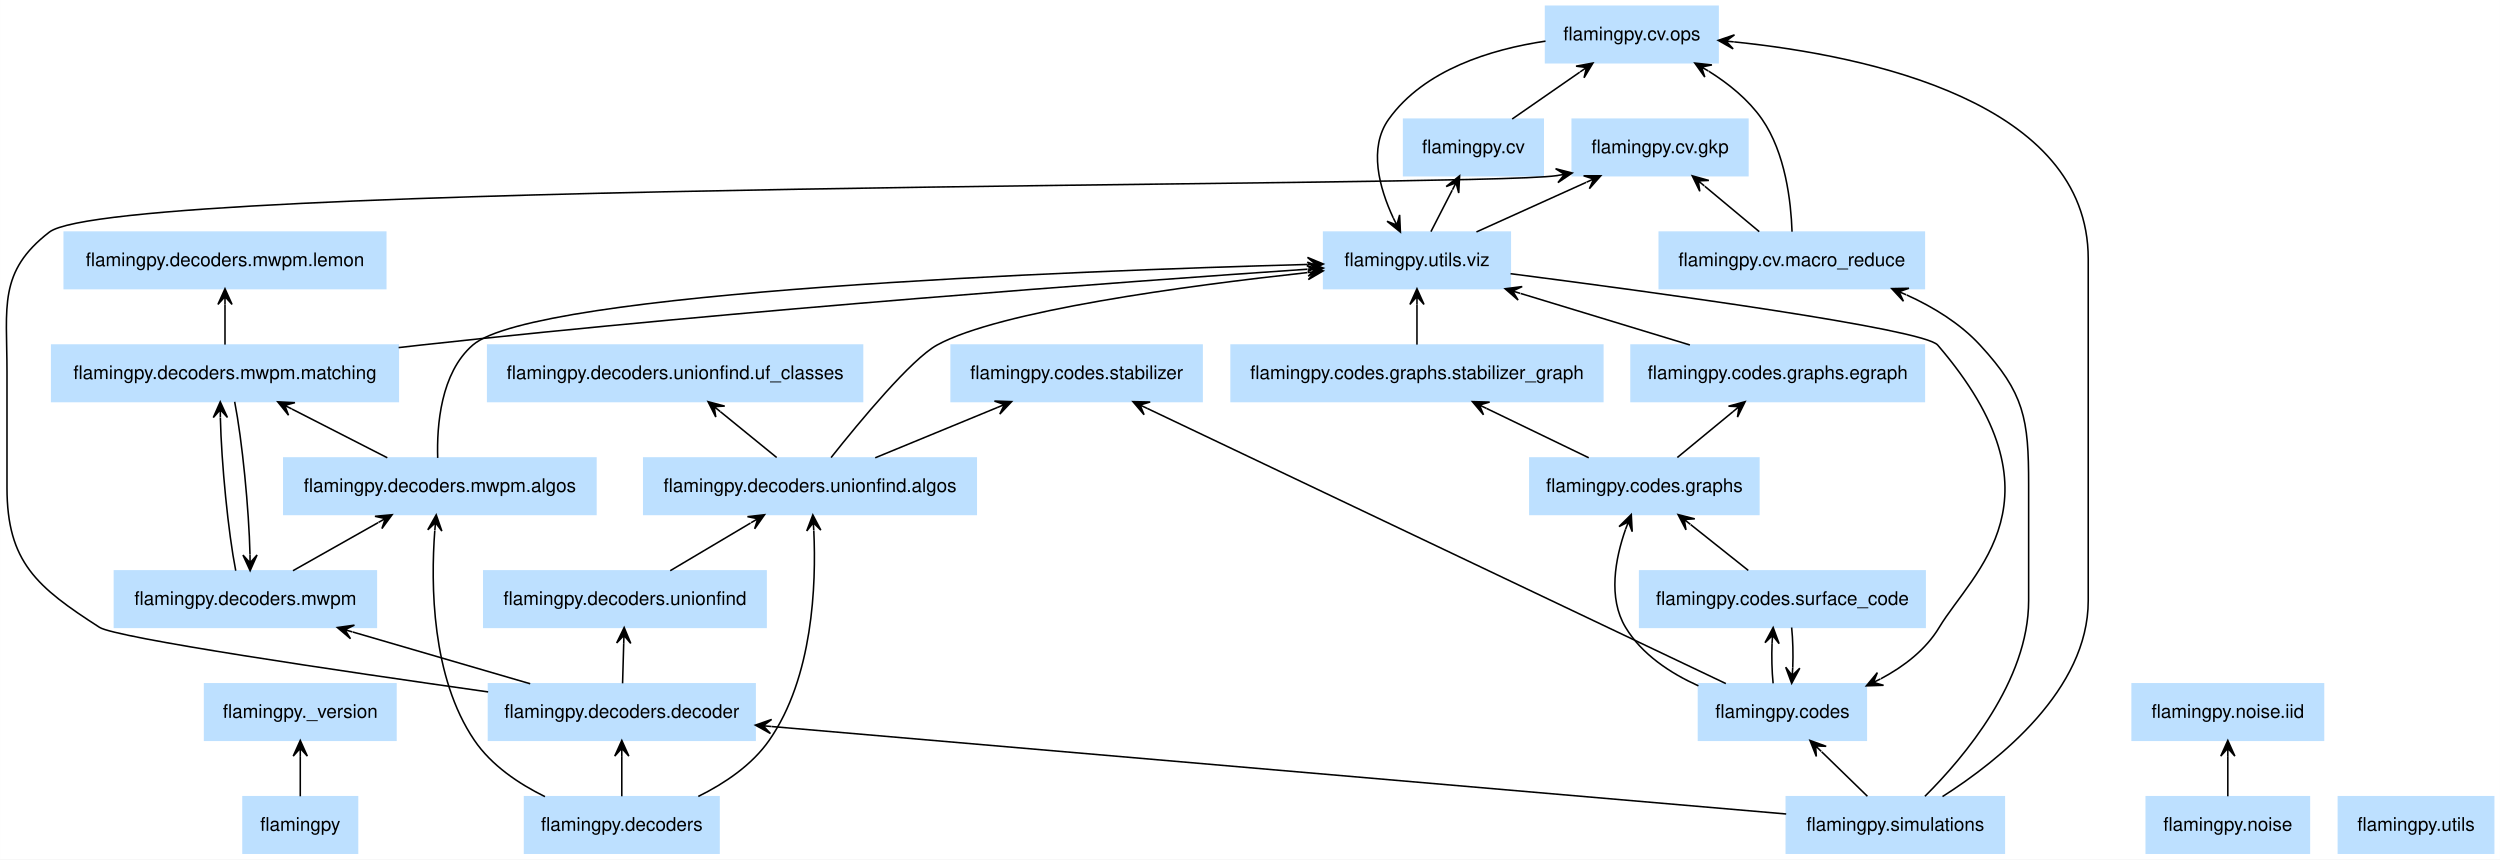
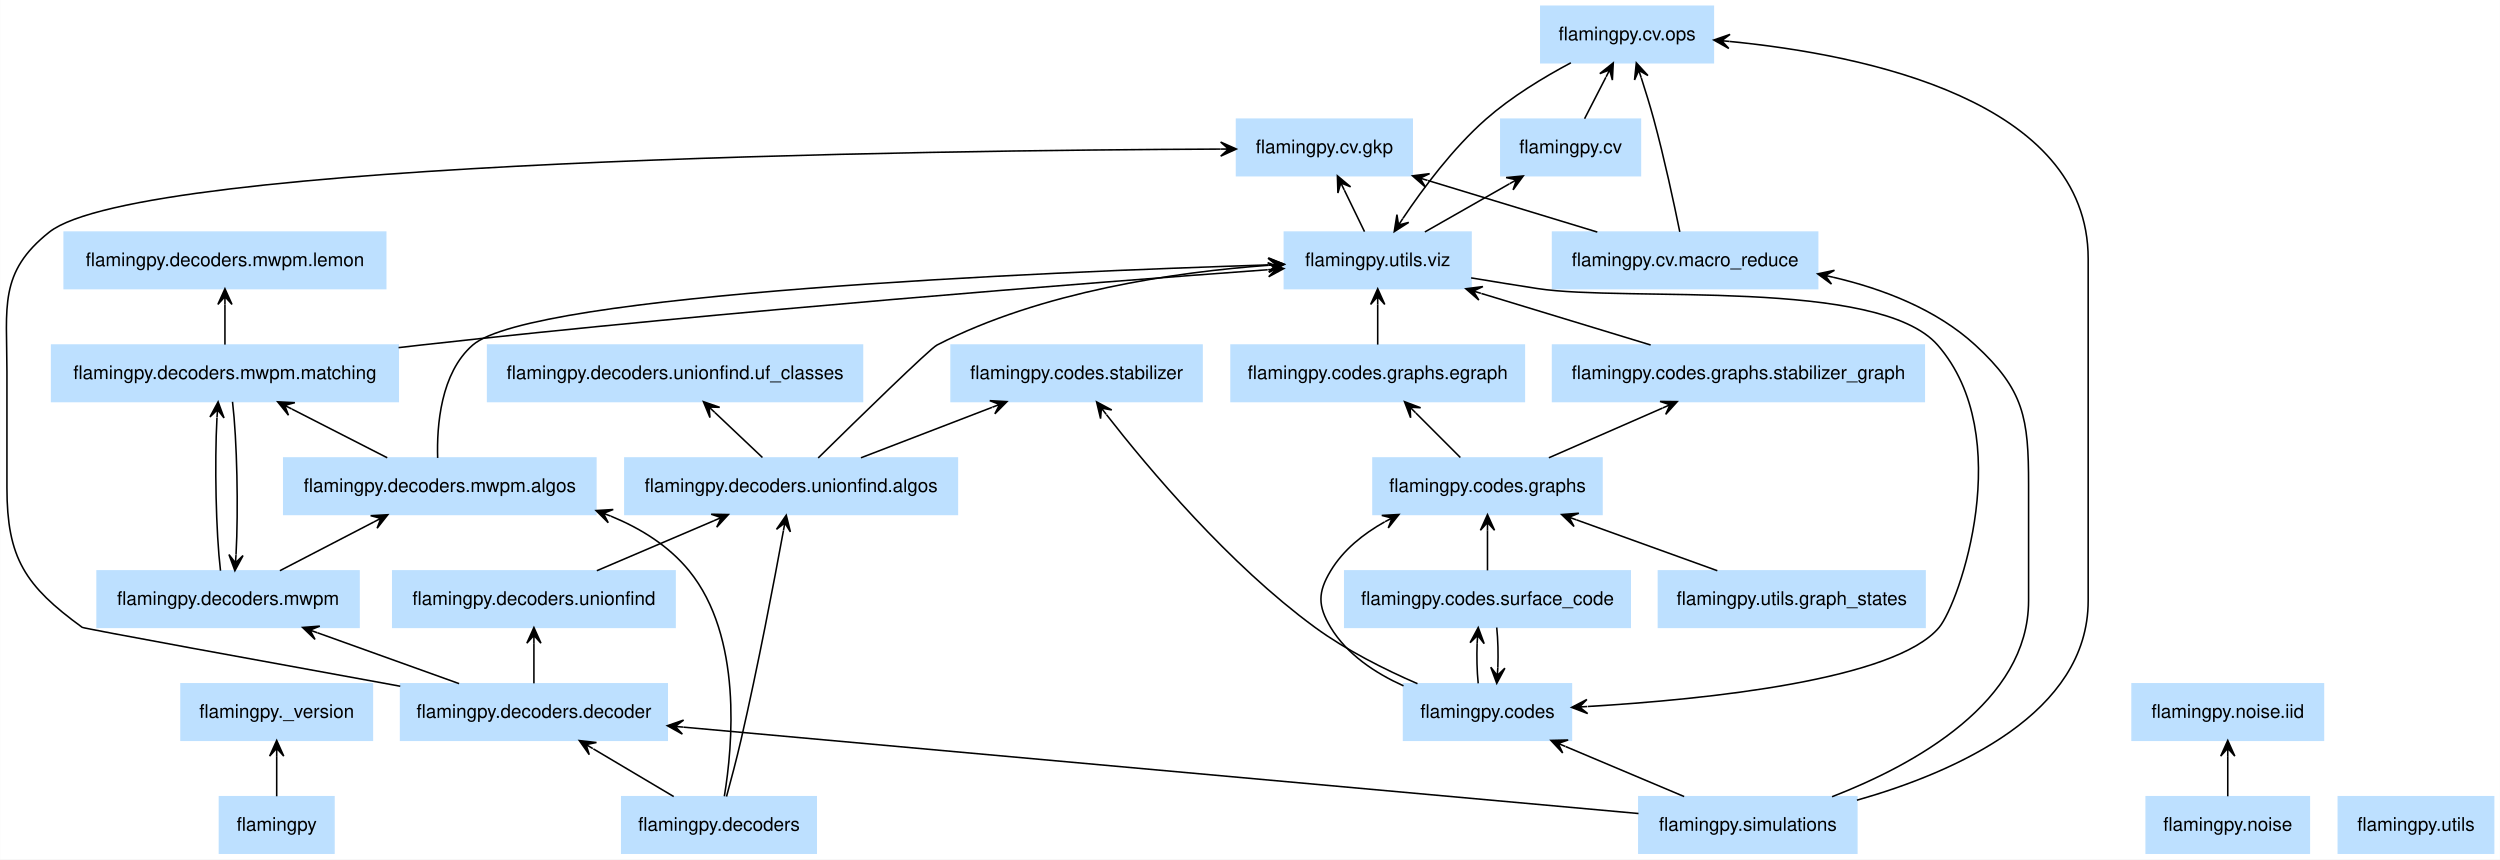
- <svg xmlns="http://www.w3.org/2000/svg" width="1594pt" height="548pt" viewBox="0.00 0.00 1593.91 548.00">
+ <svg xmlns="http://www.w3.org/2000/svg" width="1594pt" height="548pt" viewBox="0.00 0.00 1593.84 548.00">
  <g id="graph0" class="graph" transform="scale(1 1) rotate(0) translate(4 544)">
-     <polygon fill="white" stroke="transparent" points="-4,4 -4,-544 1589.91,-544 1589.91,4 -4,4" />
+     <polygon fill="white" stroke="transparent" points="-4,4 -4,-544 1589.84,-544 1589.84,4 -4,4" />
    <g id="node1" class="node">
-       <polygon fill="#bde0ff" stroke="#bde0ff" points="223.91,-36 150.91,-36 150.91,0 223.91,0 223.91,-36" />
-       <text text-anchor="middle" x="187.41" y="-14.3" font-family="Helvetica,sans-serif" font-size="12.00">flamingpy</text>
+       <polygon fill="#bde0ff" stroke="#bde0ff" points="208.84,-36 135.84,-36 135.84,0 208.84,0 208.84,-36" />
+       <text text-anchor="middle" x="172.34" y="-14.3" font-family="Helvetica,sans-serif" font-size="12.00">flamingpy</text>
    </g>
    <g id="node2" class="node">
-       <polygon fill="#bde0ff" stroke="#bde0ff" points="248.41,-108 126.41,-108 126.41,-72 248.41,-72 248.41,-108" />
-       <text text-anchor="middle" x="187.41" y="-86.3" font-family="Helvetica,sans-serif" font-size="12.00">flamingpy._version</text>
+       <polygon fill="#bde0ff" stroke="#bde0ff" points="233.34,-108 111.34,-108 111.34,-72 233.34,-72 233.34,-108" />
+       <text text-anchor="middle" x="172.34" y="-86.3" font-family="Helvetica,sans-serif" font-size="12.00">flamingpy._version</text>
    </g>
    <g id="edge1" class="edge">
-       <path fill="none" stroke="black" d="M187.41,-36.3C187.41,-44.02 187.41,-53.29 187.41,-61.89" />
-       <polygon fill="black" stroke="black" points="187.41,-71.9 182.91,-61.9 187.41,-66.9 187.41,-61.9 187.41,-61.9 187.41,-61.9 187.41,-66.9 191.91,-61.9 187.41,-71.9 187.41,-71.9" />
+       <path fill="none" stroke="black" d="M172.34,-36.3C172.34,-44.02 172.34,-53.29 172.34,-61.89" />
+       <polygon fill="black" stroke="black" points="172.34,-71.9 167.84,-61.9 172.34,-66.9 172.34,-61.9 172.34,-61.9 172.34,-61.9 172.34,-66.9 176.84,-61.9 172.34,-71.9 172.34,-71.9" />
    </g>
    <g id="node3" class="node">
-       <polygon fill="#bde0ff" stroke="#bde0ff" points="1185.91,-108 1078.91,-108 1078.91,-72 1185.91,-72 1185.91,-108" />
-       <text text-anchor="middle" x="1132.41" y="-86.3" font-family="Helvetica,sans-serif" font-size="12.00">flamingpy.codes</text>
+       <polygon fill="#bde0ff" stroke="#bde0ff" points="997.84,-108 890.84,-108 890.84,-72 997.84,-72 997.84,-108" />
+       <text text-anchor="middle" x="944.34" y="-86.3" font-family="Helvetica,sans-serif" font-size="12.00">flamingpy.codes</text>
    </g>
    <g id="node4" class="node">
-       <polygon fill="#bde0ff" stroke="#bde0ff" points="1117.41,-252 971.41,-252 971.41,-216 1117.41,-216 1117.41,-252" />
-       <text text-anchor="middle" x="1044.41" y="-230.3" font-family="Helvetica,sans-serif" font-size="12.00">flamingpy.codes.graphs</text>
+       <polygon fill="#bde0ff" stroke="#bde0ff" points="1017.34,-252 871.34,-252 871.34,-216 1017.34,-216 1017.34,-252" />
+       <text text-anchor="middle" x="944.34" y="-230.3" font-family="Helvetica,sans-serif" font-size="12.00">flamingpy.codes.graphs</text>
    </g>
    <g id="edge2" class="edge">
-       <path fill="none" stroke="black" d="M1078.87,-106.7C1060.9,-114.81 1042.8,-126.74 1032.41,-144 1021.1,-162.8 1025.85,-187.82 1032.42,-206.54" />
-       <polygon fill="black" stroke="black" points="1036.06,-215.96 1028.25,-208.25 1034.25,-211.29 1032.45,-206.63 1032.45,-206.63 1032.45,-206.63 1034.25,-211.29 1036.65,-205.01 1036.06,-215.96 1036.06,-215.96" />
+       <path fill="none" stroke="black" d="M890.79,-106.7C872.82,-114.81 854.72,-126.74 844.34,-144 836.09,-157.71 836.09,-166.29 844.34,-180 852.4,-193.4 865.11,-203.58 878.8,-211.27" />
+       <polygon fill="black" stroke="black" points="887.9,-215.96 876.95,-215.37 883.46,-213.67 879.01,-211.38 879.01,-211.38 879.01,-211.38 883.46,-213.67 881.08,-207.38 887.9,-215.96 887.9,-215.96" />
    </g>
    <g id="node7" class="node">
-       <polygon fill="#bde0ff" stroke="#bde0ff" points="762.41,-324 602.41,-324 602.41,-288 762.41,-288 762.41,-324" />
-       <text text-anchor="middle" x="682.41" y="-302.3" font-family="Helvetica,sans-serif" font-size="12.00">flamingpy.codes.stabilizer</text>
+       <polygon fill="#bde0ff" stroke="#bde0ff" points="762.34,-324 602.34,-324 602.34,-288 762.34,-288 762.34,-324" />
+       <text text-anchor="middle" x="682.34" y="-302.3" font-family="Helvetica,sans-serif" font-size="12.00">flamingpy.codes.stabilizer</text>
    </g>
    <g id="edge3" class="edge">
-       <path fill="none" stroke="black" d="M1096.35,-108.15C1014.87,-146.9 816.73,-241.12 727.4,-283.61" />
-       <polygon fill="black" stroke="black" points="718.33,-287.92 725.43,-279.56 722.85,-285.77 727.37,-283.62 727.37,-283.62 727.37,-283.62 722.85,-285.77 729.3,-287.69 718.33,-287.92 718.33,-287.92" />
+       <path fill="none" stroke="black" d="M899.7,-108.07C878.84,-117.13 854.27,-129.42 834.34,-144 779.56,-184.07 728.05,-245.44 701.35,-279.68" />
+       <polygon fill="black" stroke="black" points="695.11,-287.77 697.65,-277.1 698.16,-283.81 701.21,-279.85 701.21,-279.85 701.21,-279.85 698.16,-283.81 704.78,-282.6 695.11,-287.77 695.11,-287.77" />
    </g>
    <g id="node8" class="node">
-       <polygon fill="#bde0ff" stroke="#bde0ff" points="1223.41,-180 1041.41,-180 1041.41,-144 1223.41,-144 1223.41,-180" />
-       <text text-anchor="middle" x="1132.41" y="-158.3" font-family="Helvetica,sans-serif" font-size="12.00">flamingpy.codes.surface_code</text>
+       <polygon fill="#bde0ff" stroke="#bde0ff" points="1035.34,-180 853.34,-180 853.34,-144 1035.34,-144 1035.34,-180" />
+       <text text-anchor="middle" x="944.34" y="-158.3" font-family="Helvetica,sans-serif" font-size="12.00">flamingpy.codes.surface_code</text>
    </g>
    <g id="edge4" class="edge">
-       <path fill="none" stroke="black" d="M1126.49,-108.3C1125.7,-116.02 1125.47,-125.29 1125.82,-133.89" />
-       <polygon fill="black" stroke="black" points="1126.52,-143.9 1121.33,-134.23 1126.17,-138.91 1125.82,-133.92 1125.82,-133.92 1125.82,-133.92 1126.17,-138.91 1130.31,-133.61 1126.52,-143.9 1126.52,-143.9" />
+       <path fill="none" stroke="black" d="M938.42,-108.3C937.62,-116.02 937.4,-125.29 937.74,-133.89" />
+       <polygon fill="black" stroke="black" points="938.44,-143.9 933.25,-134.23 938.09,-138.91 937.74,-133.92 937.74,-133.92 937.74,-133.92 938.09,-138.91 942.23,-133.61 938.44,-143.9 938.44,-143.9" />
    </g>
    <g id="node5" class="node">
-       <polygon fill="#bde0ff" stroke="#bde0ff" points="1222.91,-324 1035.91,-324 1035.91,-288 1222.91,-288 1222.91,-324" />
-       <text text-anchor="middle" x="1129.41" y="-302.3" font-family="Helvetica,sans-serif" font-size="12.00">flamingpy.codes.graphs.egraph</text>
+       <polygon fill="#bde0ff" stroke="#bde0ff" points="967.84,-324 780.84,-324 780.84,-288 967.84,-288 967.84,-324" />
+       <text text-anchor="middle" x="874.34" y="-302.3" font-family="Helvetica,sans-serif" font-size="12.00">flamingpy.codes.graphs.egraph</text>
    </g>
    <g id="edge5" class="edge">
-       <path fill="none" stroke="black" d="M1065.42,-252.3C1076.13,-261.12 1089.3,-271.97 1100.91,-281.53" />
-       <polygon fill="black" stroke="black" points="1108.64,-287.9 1098.06,-285.01 1104.78,-284.72 1100.92,-281.54 1100.92,-281.54 1100.92,-281.54 1104.78,-284.72 1103.78,-278.06 1108.64,-287.9 1108.64,-287.9" />
+       <path fill="none" stroke="black" d="M927.03,-252.3C918.47,-260.86 907.99,-271.34 898.64,-280.7" />
+       <polygon fill="black" stroke="black" points="891.44,-287.9 895.33,-277.64 894.98,-284.36 898.51,-280.82 898.51,-280.82 898.51,-280.82 894.98,-284.36 901.69,-284.01 891.44,-287.9 891.44,-287.9" />
    </g>
    <g id="node6" class="node">
-       <polygon fill="#bde0ff" stroke="#bde0ff" points="1017.91,-324 780.91,-324 780.91,-288 1017.91,-288 1017.91,-324" />
-       <text text-anchor="middle" x="899.41" y="-302.3" font-family="Helvetica,sans-serif" font-size="12.00">flamingpy.codes.graphs.stabilizer_graph</text>
+       <polygon fill="#bde0ff" stroke="#bde0ff" points="1222.84,-324 985.84,-324 985.84,-288 1222.84,-288 1222.84,-324" />
+       <text text-anchor="middle" x="1104.34" y="-302.3" font-family="Helvetica,sans-serif" font-size="12.00">flamingpy.codes.graphs.stabilizer_graph</text>
    </g>
    <g id="edge6" class="edge">
-       <path fill="none" stroke="black" d="M1008.94,-252.12C989.29,-261.61 964.69,-273.49 943.78,-283.58" />
-       <polygon fill="black" stroke="black" points="934.77,-287.93 941.82,-279.53 939.27,-285.76 943.77,-283.58 943.77,-283.58 943.77,-283.58 939.27,-285.76 945.73,-287.64 934.77,-287.93 934.77,-287.93" />
+       <path fill="none" stroke="black" d="M983.48,-252.12C1005.35,-261.69 1032.79,-273.7 1056,-283.85" />
+       <polygon fill="black" stroke="black" points="1065.32,-287.93 1054.36,-288.05 1060.74,-285.93 1056.16,-283.92 1056.16,-283.92 1056.16,-283.92 1060.74,-285.93 1057.97,-279.8 1065.32,-287.93 1065.32,-287.93" />
+     </g>
+     <g id="node27" class="node">
+       <polygon fill="#bde0ff" stroke="#bde0ff" points="933.84,-396 814.84,-396 814.84,-360 933.84,-360 933.84,-396" />
+       <text text-anchor="middle" x="874.34" y="-374.3" font-family="Helvetica,sans-serif" font-size="12.00">flamingpy.utils.viz</text>
+     </g>
+     <g id="edge7" class="edge">
+       <path fill="none" stroke="black" d="M874.34,-324.3C874.34,-332.02 874.34,-341.29 874.34,-349.89" />
+       <polygon fill="black" stroke="black" points="874.34,-359.9 869.84,-349.9 874.34,-354.9 874.34,-349.9 874.34,-349.9 874.34,-349.9 874.34,-354.9 878.84,-349.9 874.34,-359.9 874.34,-359.9" />
+     </g>
+     <g id="edge8" class="edge">
+       <path fill="none" stroke="black" d="M1048.37,-324.03C1015.81,-333.94 974.6,-346.49 940.45,-356.88" />
+       <polygon fill="black" stroke="black" points="930.56,-359.89 938.81,-352.67 935.34,-358.43 940.12,-356.98 940.12,-356.98 940.12,-356.98 935.34,-358.43 941.43,-361.28 930.56,-359.89 930.56,-359.89" />
+     </g>
+     <g id="edge9" class="edge">
+       <path fill="none" stroke="black" d="M950.23,-143.9C951.04,-136.21 951.27,-126.95 950.94,-118.33" />
+       <polygon fill="black" stroke="black" points="950.25,-108.3 955.43,-117.97 950.59,-113.29 950.94,-118.28 950.94,-118.28 950.94,-118.28 950.59,-113.29 946.45,-118.59 950.25,-108.3 950.25,-108.3" />
+     </g>
+     <g id="edge10" class="edge">
+       <path fill="none" stroke="black" d="M944.34,-180.3C944.34,-188.02 944.34,-197.29 944.34,-205.89" />
+       <polygon fill="black" stroke="black" points="944.34,-215.9 939.84,-205.9 944.34,-210.9 944.34,-205.9 944.34,-205.9 944.34,-205.9 944.34,-210.9 948.84,-205.9 944.34,-215.9 944.34,-215.9" />
+     </g>
+     <g id="node9" class="node">
+       <polygon fill="#bde0ff" stroke="#bde0ff" points="1041.84,-468 952.84,-468 952.84,-432 1041.84,-432 1041.84,-468" />
+       <text text-anchor="middle" x="997.34" y="-446.3" font-family="Helvetica,sans-serif" font-size="12.00">flamingpy.cv</text>
+     </g>
+     <g id="node12" class="node">
+       <polygon fill="#bde0ff" stroke="#bde0ff" points="1088.34,-540 978.34,-540 978.34,-504 1088.34,-504 1088.34,-540" />
+       <text text-anchor="middle" x="1033.34" y="-518.3" font-family="Helvetica,sans-serif" font-size="12.00">flamingpy.cv.ops</text>
+     </g>
+     <g id="edge11" class="edge">
+       <path fill="none" stroke="black" d="M1006.24,-468.3C1010.33,-476.27 1015.29,-485.9 1019.83,-494.74" />
+       <polygon fill="black" stroke="black" points="1024.54,-503.9 1015.96,-497.06 1022.25,-499.45 1019.97,-495 1019.97,-495 1019.97,-495 1022.25,-499.45 1023.97,-492.94 1024.54,-503.9 1024.54,-503.9" />
+     </g>
+     <g id="node10" class="node">
+       <polygon fill="#bde0ff" stroke="#bde0ff" points="896.34,-468 784.34,-468 784.34,-432 896.34,-432 896.34,-468" />
+       <text text-anchor="middle" x="840.34" y="-446.3" font-family="Helvetica,sans-serif" font-size="12.00">flamingpy.cv.gkp</text>
+     </g>
+     <g id="node11" class="node">
+       <polygon fill="#bde0ff" stroke="#bde0ff" points="1154.84,-396 985.84,-396 985.84,-360 1154.84,-360 1154.84,-396" />
+       <text text-anchor="middle" x="1070.34" y="-374.3" font-family="Helvetica,sans-serif" font-size="12.00">flamingpy.cv.macro_reduce</text>
+     </g>
+     <g id="edge12" class="edge">
+       <path fill="none" stroke="black" d="M1014.37,-396.03C981.81,-405.94 940.6,-418.49 906.45,-428.88" />
+       <polygon fill="black" stroke="black" points="896.56,-431.89 904.81,-424.67 901.34,-430.43 906.12,-428.98 906.12,-428.98 906.12,-428.98 901.34,-430.43 907.43,-433.28 896.56,-431.89 896.56,-431.89" />
+     </g>
+     <g id="edge13" class="edge">
+       <path fill="none" stroke="black" d="M1066.95,-396.17C1063.29,-414.18 1057.07,-443.24 1050.34,-468 1047.99,-476.62 1045.12,-485.92 1042.42,-494.29" />
+       <polygon fill="black" stroke="black" points="1039.24,-503.93 1038.1,-493.02 1040.8,-499.18 1042.37,-494.43 1042.37,-494.43 1042.37,-494.43 1040.8,-499.18 1046.64,-495.84 1039.24,-503.93 1039.24,-503.93" />
+     </g>
+     <g id="edge14" class="edge">
+       <path fill="none" stroke="black" d="M997.51,-503.96C980.12,-494.71 959.53,-482.26 943.34,-468 922.31,-449.49 903.2,-423.81 890.45,-404.79" />
+       <polygon fill="black" stroke="black" points="884.89,-396.31 894.14,-402.21 887.63,-400.5 890.37,-404.68 890.37,-404.68 890.37,-404.68 887.63,-400.5 886.61,-407.15 884.89,-396.31 884.89,-396.31" />
+     </g>
+     <g id="node13" class="node">
+       <polygon fill="#bde0ff" stroke="#bde0ff" points="516.34,-36 392.34,-36 392.34,0 516.34,0 516.34,-36" />
+       <text text-anchor="middle" x="454.34" y="-14.3" font-family="Helvetica,sans-serif" font-size="12.00">flamingpy.decoders</text>
+     </g>
+     <g id="node14" class="node">
+       <polygon fill="#bde0ff" stroke="#bde0ff" points="421.34,-108 251.34,-108 251.34,-72 421.34,-72 421.34,-108" />
+       <text text-anchor="middle" x="336.34" y="-86.3" font-family="Helvetica,sans-serif" font-size="12.00">flamingpy.decoders.decoder</text>
+     </g>
+     <g id="edge15" class="edge">
+       <path fill="none" stroke="black" d="M425.47,-36.12C410.04,-45.28 390.86,-56.66 374.24,-66.52" />
+       <polygon fill="black" stroke="black" points="365.31,-71.81 371.62,-62.84 369.61,-69.26 373.91,-66.71 373.91,-66.71 373.91,-66.71 369.61,-69.26 376.21,-70.58 365.31,-71.81 365.31,-71.81" />
+     </g>
+     <g id="node16" class="node">
+       <polygon fill="#bde0ff" stroke="#bde0ff" points="375.84,-252 176.84,-252 176.84,-216 375.84,-216 375.84,-252" />
+       <text text-anchor="middle" x="276.34" y="-230.3" font-family="Helvetica,sans-serif" font-size="12.00">flamingpy.decoders.mwpm.algos</text>
+     </g>
+     <g id="edge16" class="edge">
+       <path fill="none" stroke="black" d="M457.76,-36.3C463.08,-68.48 469.45,-138.09 435.34,-180 422.39,-195.9 404.53,-207.06 385.43,-214.89" />
+       <polygon fill="black" stroke="black" points="375.97,-218.47 383.73,-210.72 380.65,-216.7 385.32,-214.93 385.32,-214.93 385.32,-214.93 380.65,-216.7 386.92,-219.14 375.97,-218.47 375.97,-218.47" />
+     </g>
+     <g id="node20" class="node">
+       <polygon fill="#bde0ff" stroke="#bde0ff" points="606.34,-252 394.34,-252 394.34,-216 606.34,-216 606.34,-252" />
+       <text text-anchor="middle" x="500.34" y="-230.3" font-family="Helvetica,sans-serif" font-size="12.00">flamingpy.decoders.unionfind.algos</text>
+     </g>
+     <g id="edge17" class="edge">
+       <path fill="none" stroke="black" d="M459.15,-36.12C461.98,-46.47 465.55,-59.95 468.34,-72 479.12,-118.65 489.53,-173.41 495.42,-205.55" />
+       <polygon fill="black" stroke="black" points="497.23,-215.53 491.02,-206.5 496.34,-210.61 495.44,-205.69 495.44,-205.69 495.44,-205.69 496.34,-210.61 499.87,-204.89 497.23,-215.53 497.23,-215.53" />
+     </g>
+     <g id="edge18" class="edge">
+       <path fill="none" stroke="black" d="M251.12,-106.46C166.57,-121.83 49.39,-143.24 48.34,-144 12,-170.44 0.34,-188.06 0.34,-233 0.34,-233 0.34,-233 0.34,-307 0.34,-348.34 -5.05,-370.31 27.34,-396 85.25,-441.94 590.71,-448.19 774.17,-448.94" />
+       <polygon fill="black" stroke="black" points="784.22,-448.98 774.21,-453.44 779.22,-448.96 774.22,-448.94 774.22,-448.94 774.22,-448.94 779.22,-448.96 774.24,-444.44 784.22,-448.98 784.22,-448.98" />
+     </g>
+     <g id="node15" class="node">
+       <polygon fill="#bde0ff" stroke="#bde0ff" points="224.84,-180 57.84,-180 57.84,-144 224.84,-144 224.84,-180" />
+       <text text-anchor="middle" x="141.34" y="-158.3" font-family="Helvetica,sans-serif" font-size="12.00">flamingpy.decoders.mwpm</text>
+     </g>
+     <g id="edge19" class="edge">
+       <path fill="none" stroke="black" d="M288.63,-108.12C261.38,-117.91 227.04,-130.23 198.37,-140.53" />
+       <polygon fill="black" stroke="black" points="188.88,-143.93 196.78,-136.32 193.59,-142.24 198.3,-140.55 198.3,-140.55 198.3,-140.55 193.59,-142.24 199.82,-144.79 188.88,-143.93 188.88,-143.93" />
+     </g>
+     <g id="node19" class="node">
+       <polygon fill="#bde0ff" stroke="#bde0ff" points="426.34,-180 246.34,-180 246.34,-144 426.34,-144 426.34,-180" />
+       <text text-anchor="middle" x="336.34" y="-158.3" font-family="Helvetica,sans-serif" font-size="12.00">flamingpy.decoders.unionfind</text>
+     </g>
+     <g id="edge20" class="edge">
+       <path fill="none" stroke="black" d="M336.34,-108.3C336.34,-116.02 336.34,-125.29 336.34,-133.89" />
+       <polygon fill="black" stroke="black" points="336.34,-143.9 331.84,-133.9 336.34,-138.9 336.34,-133.9 336.34,-133.9 336.34,-133.9 336.34,-138.9 340.84,-133.9 336.34,-143.9 336.34,-143.9" />
+     </g>
+     <g id="edge21" class="edge">
+       <path fill="none" stroke="black" d="M174.36,-180.12C192.42,-189.49 214.98,-201.19 234.29,-211.2" />
+       <polygon fill="black" stroke="black" points="243.18,-215.81 232.24,-215.2 238.75,-213.51 234.31,-211.21 234.31,-211.21 234.31,-211.21 238.75,-213.51 236.38,-207.21 243.18,-215.81 243.18,-215.81" />
+     </g>
+     <g id="node18" class="node">
+       <polygon fill="#bde0ff" stroke="#bde0ff" points="249.84,-324 28.84,-324 28.84,-288 249.84,-288 249.84,-324" />
+       <text text-anchor="middle" x="139.34" y="-302.3" font-family="Helvetica,sans-serif" font-size="12.00">flamingpy.decoders.mwpm.matching</text>
+     </g>
+     <g id="edge22" class="edge">
+       <path fill="none" stroke="black" d="M136.51,-180.13C133.61,-204.33 132.69,-248.79 134.26,-277.61" />
+       <polygon fill="black" stroke="black" points="134.99,-287.81 129.79,-278.15 134.63,-282.82 134.28,-277.84 134.28,-277.84 134.28,-277.84 134.63,-282.82 138.77,-277.52 134.99,-287.81 134.99,-287.81" />
+     </g>
+     <g id="edge23" class="edge">
+       <path fill="none" stroke="black" d="M242.82,-252.12C224.5,-261.49 201.6,-273.19 182.01,-283.2" />
+       <polygon fill="black" stroke="black" points="172.98,-287.81 179.84,-279.25 177.43,-285.54 181.88,-283.26 181.88,-283.26 181.88,-283.26 177.43,-285.54 183.93,-287.27 172.98,-287.81 172.98,-287.81" />
+     </g>
+     <g id="edge24" class="edge">
+       <path fill="none" stroke="black" d="M274.97,-252.03C274.36,-272.47 276.84,-306.19 297.34,-324 334.92,-356.66 659.53,-370.5 804.69,-375.1" />
+       <polygon fill="black" stroke="black" points="814.82,-375.42 804.69,-379.6 809.83,-375.26 804.83,-375.1 804.83,-375.1 804.83,-375.1 809.83,-375.26 804.97,-370.61 814.82,-375.42 814.82,-375.42" />
+     </g>
+     <g id="node17" class="node">
+       <polygon fill="#bde0ff" stroke="#bde0ff" points="241.84,-396 36.84,-396 36.84,-360 241.84,-360 241.84,-396" />
+       <text text-anchor="middle" x="139.34" y="-374.3" font-family="Helvetica,sans-serif" font-size="12.00">flamingpy.decoders.mwpm.lemon</text>
+     </g>
+     <g id="edge25" class="edge">
+       <path fill="none" stroke="black" d="M144.17,-287.81C147.07,-263.58 147.98,-219.11 146.41,-190.32" />
+       <polygon fill="black" stroke="black" points="145.68,-180.13 150.88,-189.78 146.03,-185.12 146.39,-190.1 146.39,-190.1 146.39,-190.1 146.03,-185.12 141.9,-190.42 145.68,-180.13 145.68,-180.13" />
+     </g>
+     <g id="edge26" class="edge">
+       <path fill="none" stroke="black" d="M139.34,-324.3C139.34,-332.02 139.34,-341.29 139.34,-349.89" />
+       <polygon fill="black" stroke="black" points="139.34,-359.9 134.84,-349.9 139.34,-354.9 139.34,-349.9 139.34,-349.9 139.34,-349.9 139.34,-354.9 143.84,-349.9 139.34,-359.9 139.34,-359.9" />
+     </g>
+     <g id="edge27" class="edge">
+       <path fill="none" stroke="black" d="M250.06,-322.35C254.88,-322.93 259.66,-323.48 264.34,-324 459.5,-345.74 690.64,-363.7 804.21,-372.02" />
+       <polygon fill="black" stroke="black" points="814.5,-372.77 804.2,-376.53 809.51,-372.41 804.52,-372.04 804.52,-372.04 804.52,-372.04 809.51,-372.41 804.85,-367.55 814.5,-372.77 814.5,-372.77" />
+     </g>
+     <g id="edge28" class="edge">
+       <path fill="none" stroke="black" d="M376.46,-180.12C398.97,-189.74 427.25,-201.81 451.11,-211.99" />
+       <polygon fill="black" stroke="black" points="460.35,-215.93 449.38,-216.14 455.75,-213.97 451.15,-212.01 451.15,-212.01 451.15,-212.01 455.75,-213.97 452.92,-207.87 460.35,-215.93 460.35,-215.93" />
+     </g>
+     <g id="edge29" class="edge">
+       <path fill="none" stroke="black" d="M544.86,-252.12C570.07,-261.82 601.79,-274.02 628.41,-284.26" />
+       <polygon fill="black" stroke="black" points="637.96,-287.93 627.01,-288.54 633.29,-286.14 628.63,-284.34 628.63,-284.34 628.63,-284.34 633.29,-286.14 630.24,-280.14 637.96,-287.93 637.96,-287.93" />
+     </g>
+     <g id="node21" class="node">
+       <polygon fill="#bde0ff" stroke="#bde0ff" points="545.84,-324 306.84,-324 306.84,-288 545.84,-288 545.84,-324" />
+       <text text-anchor="middle" x="426.34" y="-302.3" font-family="Helvetica,sans-serif" font-size="12.00">flamingpy.decoders.unionfind.uf_classes</text>
+     </g>
+     <g id="edge30" class="edge">
+       <path fill="none" stroke="black" d="M482.04,-252.3C472.9,-260.95 461.7,-271.55 451.74,-280.97" />
+       <polygon fill="black" stroke="black" points="444.42,-287.9 448.59,-277.75 448.05,-284.46 451.68,-281.02 451.68,-281.02 451.68,-281.02 448.05,-284.46 454.78,-284.29 444.42,-287.9 444.42,-287.9" />
+     </g>
+     <g id="edge31" class="edge">
+       <path fill="none" stroke="black" d="M517.6,-252.01C543.22,-277.19 588.79,-321.66 593.34,-324 659.91,-358.23 745.54,-370.52 804.68,-374.85" />
+       <polygon fill="black" stroke="black" points="814.67,-375.52 804.39,-379.34 809.68,-375.18 804.7,-374.85 804.7,-374.85 804.7,-374.85 809.68,-375.18 805,-370.36 814.67,-375.52 814.67,-375.52" />
+     </g>
+     <g id="node22" class="node">
+       <polygon fill="#bde0ff" stroke="#bde0ff" points="1468.34,-36 1364.34,-36 1364.34,0 1468.34,0 1468.34,-36" />
+       <text text-anchor="middle" x="1416.34" y="-14.3" font-family="Helvetica,sans-serif" font-size="12.00">flamingpy.noise</text>
+     </g>
+     <g id="node23" class="node">
+       <polygon fill="#bde0ff" stroke="#bde0ff" points="1477.34,-108 1355.34,-108 1355.34,-72 1477.34,-72 1477.34,-108" />
+       <text text-anchor="middle" x="1416.34" y="-86.3" font-family="Helvetica,sans-serif" font-size="12.00">flamingpy.noise.iid</text>
+     </g>
+     <g id="edge32" class="edge">
+       <path fill="none" stroke="black" d="M1416.34,-36.3C1416.34,-44.02 1416.34,-53.29 1416.34,-61.89" />
+       <polygon fill="black" stroke="black" points="1416.34,-71.9 1411.84,-61.9 1416.34,-66.9 1416.34,-61.9 1416.34,-61.9 1416.34,-61.9 1416.34,-66.9 1420.84,-61.9 1416.34,-71.9 1416.34,-71.9" />
+     </g>
+     <g id="node24" class="node">
+       <polygon fill="#bde0ff" stroke="#bde0ff" points="1179.84,-36 1040.84,-36 1040.84,0 1179.84,0 1179.84,-36" />
+       <text text-anchor="middle" x="1110.34" y="-14.3" font-family="Helvetica,sans-serif" font-size="12.00">flamingpy.simulations</text>
+     </g>
+     <g id="edge33" class="edge">
+       <path fill="none" stroke="black" d="M1069.73,-36.12C1046.93,-45.74 1018.31,-57.81 994.17,-67.99" />
+       <polygon fill="black" stroke="black" points="984.81,-71.93 992.28,-63.9 989.42,-69.99 994.03,-68.05 994.03,-68.05 994.03,-68.05 989.42,-69.99 995.78,-72.19 984.81,-71.93 984.81,-71.93" />
+     </g>
+     <g id="edge34" class="edge">
+       <path fill="none" stroke="black" d="M1164.04,-36.01C1216.77,-56.45 1289.34,-96.34 1289.34,-161 1289.34,-161 1289.34,-161 1289.34,-235 1289.34,-277.34 1286.54,-295.37 1255.34,-324 1230.57,-346.72 1196.71,-359.77 1164.71,-367.24" />
+       <polygon fill="black" stroke="black" points="1154.86,-369.38 1163.67,-362.86 1159.74,-368.32 1164.63,-367.26 1164.63,-367.26 1164.63,-367.26 1159.74,-368.32 1165.58,-371.66 1154.86,-369.38 1154.86,-369.38" />
+     </g>
+     <g id="edge35" class="edge">
+       <path fill="none" stroke="black" d="M1179.89,-33.79C1243.36,-51.86 1327.34,-89.3 1327.34,-161 1327.34,-161 1327.34,-161 1327.34,-379 1327.34,-479.87 1185.27,-509.12 1098.65,-517.58" />
+       <polygon fill="black" stroke="black" points="1088.64,-518.49 1098.19,-513.1 1093.62,-518.04 1098.59,-517.58 1098.59,-517.58 1098.59,-517.58 1093.62,-518.04 1099,-522.07 1088.64,-518.49 1088.64,-518.49" />
+     </g>
+     <g id="edge36" class="edge">
+       <path fill="none" stroke="black" d="M1040.63,-25.3C901.55,-37.88 589.44,-66.11 431.6,-80.38" />
+       <polygon fill="black" stroke="black" points="421.43,-81.3 430.99,-75.92 426.41,-80.85 431.39,-80.4 431.39,-80.4 431.39,-80.4 426.41,-80.85 431.8,-84.88 421.43,-81.3 421.43,-81.3" />
+     </g>
+     <g id="node25" class="node">
+       <polygon fill="#bde0ff" stroke="#bde0ff" points="1585.84,-36 1486.84,-36 1486.84,0 1585.84,0 1585.84,-36" />
+       <text text-anchor="middle" x="1536.34" y="-14.3" font-family="Helvetica,sans-serif" font-size="12.00">flamingpy.utils</text>
    </g>
    <g id="node26" class="node">
-       <polygon fill="#bde0ff" stroke="#bde0ff" points="958.91,-396 839.91,-396 839.91,-360 958.91,-360 958.91,-396" />
-       <text text-anchor="middle" x="899.41" y="-374.3" font-family="Helvetica,sans-serif" font-size="12.00">flamingpy.utils.viz</text>
-     </g>
-     <g id="edge7" class="edge">
-       <path fill="none" stroke="black" d="M1073.44,-324.03C1040.89,-333.94 999.67,-346.49 965.52,-356.88" />
-       <polygon fill="black" stroke="black" points="955.63,-359.89 963.89,-352.67 960.42,-358.43 965.2,-356.98 965.2,-356.98 965.2,-356.98 960.42,-358.43 966.51,-361.28 955.63,-359.89 955.63,-359.89" />
-     </g>
-     <g id="edge8" class="edge">
-       <path fill="none" stroke="black" d="M899.41,-324.3C899.41,-332.02 899.41,-341.29 899.41,-349.89" />
-       <polygon fill="black" stroke="black" points="899.41,-359.9 894.91,-349.9 899.41,-354.9 899.41,-349.9 899.41,-349.9 899.41,-349.9 899.41,-354.9 903.91,-349.9 899.41,-359.9 899.41,-359.9" />
-     </g>
-     <g id="edge9" class="edge">
-       <path fill="none" stroke="black" d="M1138.31,-143.9C1139.11,-136.21 1139.35,-126.95 1139.01,-118.33" />
-       <polygon fill="black" stroke="black" points="1138.33,-108.3 1143.5,-117.97 1138.67,-113.29 1139.01,-118.28 1139.01,-118.28 1139.01,-118.28 1138.67,-113.29 1134.52,-118.59 1138.33,-108.3 1138.33,-108.3" />
-     </g>
-     <g id="edge10" class="edge">
-       <path fill="none" stroke="black" d="M1110.66,-180.3C1099.58,-189.12 1085.94,-199.97 1073.92,-209.53" />
-       <polygon fill="black" stroke="black" points="1065.91,-215.9 1070.94,-206.15 1069.83,-212.78 1073.74,-209.67 1073.74,-209.67 1073.74,-209.67 1069.83,-212.78 1076.54,-213.19 1065.91,-215.9 1065.91,-215.9" />
-     </g>
-     <g id="node9" class="node">
-       <polygon fill="#bde0ff" stroke="#bde0ff" points="979.91,-468 890.91,-468 890.91,-432 979.91,-432 979.91,-468" />
-       <text text-anchor="middle" x="935.41" y="-446.3" font-family="Helvetica,sans-serif" font-size="12.00">flamingpy.cv</text>
-     </g>
-     <g id="node12" class="node">
-       <polygon fill="#bde0ff" stroke="#bde0ff" points="1091.41,-540 981.41,-540 981.41,-504 1091.41,-504 1091.41,-540" />
-       <text text-anchor="middle" x="1036.41" y="-518.3" font-family="Helvetica,sans-serif" font-size="12.00">flamingpy.cv.ops</text>
-     </g>
-     <g id="edge11" class="edge">
-       <path fill="none" stroke="black" d="M960.12,-468.12C973.08,-477.11 989.14,-488.24 1003.18,-497.97" />
-       <polygon fill="black" stroke="black" points="1011.61,-503.81 1000.83,-501.81 1007.5,-500.96 1003.39,-498.11 1003.39,-498.11 1003.39,-498.11 1007.5,-500.96 1005.95,-494.42 1011.61,-503.81 1011.61,-503.81" />
-     </g>
-     <g id="node10" class="node">
-       <polygon fill="#bde0ff" stroke="#bde0ff" points="1110.41,-468 998.41,-468 998.41,-432 1110.41,-432 1110.41,-468" />
-       <text text-anchor="middle" x="1054.41" y="-446.3" font-family="Helvetica,sans-serif" font-size="12.00">flamingpy.cv.gkp</text>
-     </g>
-     <g id="node11" class="node">
-       <polygon fill="#bde0ff" stroke="#bde0ff" points="1222.91,-396 1053.91,-396 1053.91,-360 1222.91,-360 1222.91,-396" />
-       <text text-anchor="middle" x="1138.41" y="-374.3" font-family="Helvetica,sans-serif" font-size="12.00">flamingpy.cv.macro_reduce</text>
-     </g>
-     <g id="edge12" class="edge">
-       <path fill="none" stroke="black" d="M1117.65,-396.3C1107.17,-405.03 1094.3,-415.76 1082.91,-425.25" />
-       <polygon fill="black" stroke="black" points="1074.94,-431.9 1079.74,-422.04 1078.78,-428.69 1082.62,-425.49 1082.62,-425.49 1082.62,-425.49 1078.78,-428.69 1085.5,-428.95 1074.94,-431.9 1074.94,-431.9" />
-     </g>
-     <g id="edge13" class="edge">
-       <path fill="none" stroke="black" d="M1138.56,-396.27C1137.91,-415.43 1134.36,-446.45 1119.41,-468 1110.78,-480.44 1098.19,-490.62 1085.41,-498.61" />
-       <polygon fill="black" stroke="black" points="1076.58,-503.79 1082.92,-494.85 1080.89,-501.26 1085.2,-498.73 1085.2,-498.73 1085.2,-498.73 1080.89,-501.26 1087.48,-502.61 1076.58,-503.79 1076.58,-503.79" />
-     </g>
-     <g id="edge14" class="edge">
-       <path fill="none" stroke="black" d="M981.38,-517.78C946.56,-512.55 903.99,-499.58 881.41,-468 868.31,-449.68 875.44,-424.09 884.3,-405.05" />
-       <polygon fill="black" stroke="black" points="888.85,-396.03 888.36,-406.98 886.59,-400.49 884.34,-404.96 884.34,-404.96 884.34,-404.96 886.59,-400.49 880.33,-402.93 888.85,-396.03 888.85,-396.03" />
-     </g>
-     <g id="node13" class="node">
-       <polygon fill="#bde0ff" stroke="#bde0ff" points="454.41,-36 330.41,-36 330.41,0 454.41,0 454.41,-36" />
-       <text text-anchor="middle" x="392.41" y="-14.3" font-family="Helvetica,sans-serif" font-size="12.00">flamingpy.decoders</text>
-     </g>
-     <g id="node14" class="node">
-       <polygon fill="#bde0ff" stroke="#bde0ff" points="477.41,-108 307.41,-108 307.41,-72 477.41,-72 477.41,-108" />
-       <text text-anchor="middle" x="392.41" y="-86.3" font-family="Helvetica,sans-serif" font-size="12.00">flamingpy.decoders.decoder</text>
-     </g>
-     <g id="edge15" class="edge">
-       <path fill="none" stroke="black" d="M392.41,-36.3C392.41,-44.02 392.41,-53.29 392.41,-61.89" />
-       <polygon fill="black" stroke="black" points="392.41,-71.9 387.91,-61.9 392.41,-66.9 392.41,-61.9 392.41,-61.9 392.41,-61.9 392.41,-66.9 396.91,-61.9 392.41,-71.9 392.41,-71.9" />
-     </g>
-     <g id="node16" class="node">
-       <polygon fill="#bde0ff" stroke="#bde0ff" points="375.91,-252 176.91,-252 176.91,-216 375.91,-216 375.91,-252" />
-       <text text-anchor="middle" x="276.41" y="-230.3" font-family="Helvetica,sans-serif" font-size="12.00">flamingpy.decoders.mwpm.algos</text>
-     </g>
-     <g id="edge16" class="edge">
-       <path fill="none" stroke="black" d="M343.43,-36.06C326.59,-44.34 309.25,-56.04 298.41,-72 271.09,-112.22 270.59,-171.26 273.17,-205.55" />
-       <polygon fill="black" stroke="black" points="274.09,-215.75 268.71,-206.2 273.64,-210.77 273.19,-205.79 273.19,-205.79 273.19,-205.79 273.64,-210.77 277.68,-205.39 274.09,-215.75 274.09,-215.75" />
-     </g>
-     <g id="node20" class="node">
-       <polygon fill="#bde0ff" stroke="#bde0ff" points="618.41,-252 406.41,-252 406.41,-216 618.41,-216 618.41,-252" />
-       <text text-anchor="middle" x="512.41" y="-230.3" font-family="Helvetica,sans-serif" font-size="12.00">flamingpy.decoders.unionfind.algos</text>
-     </g>
-     <g id="edge17" class="edge">
-       <path fill="none" stroke="black" d="M441.18,-36.2C458,-44.5 475.38,-56.17 486.41,-72 514.32,-112.03 516.43,-171.13 514.84,-205.49" />
-       <polygon fill="black" stroke="black" points="514.21,-215.71 510.33,-205.46 514.52,-210.72 514.82,-205.73 514.82,-205.73 514.82,-205.73 514.52,-210.72 519.31,-206 514.21,-215.71 514.21,-215.71" />
-     </g>
-     <g id="edge18" class="edge">
-       <path fill="none" stroke="black" d="M307.2,-102.83C212.02,-116.29 69.83,-137.3 59.41,-144 19.5,-169.67 0.41,-185.54 0.41,-233 0.41,-233 0.41,-233 0.41,-307 0.41,-348.34 -5.32,-370.76 27.41,-396 69.72,-428.62 935.54,-424.29 988.41,-432 988.51,-432.01 988.62,-432.03 988.72,-432.05" />
-       <polygon fill="black" stroke="black" points="998.41,-433.7 987.79,-436.45 993.48,-432.86 988.55,-432.02 988.55,-432.02 988.55,-432.02 993.48,-432.86 989.31,-427.58 998.41,-433.7 998.41,-433.7" />
-     </g>
-     <g id="node15" class="node">
-       <polygon fill="#bde0ff" stroke="#bde0ff" points="235.91,-180 68.91,-180 68.91,-144 235.91,-144 235.91,-180" />
-       <text text-anchor="middle" x="152.41" y="-158.3" font-family="Helvetica,sans-serif" font-size="12.00">flamingpy.decoders.mwpm</text>
-     </g>
-     <g id="edge19" class="edge">
-       <path fill="none" stroke="black" d="M334.01,-108.03C299.89,-117.99 256.66,-130.59 220.94,-141.01" />
-       <polygon fill="black" stroke="black" points="211.08,-143.89 219.42,-136.77 215.88,-142.49 220.68,-141.09 220.68,-141.09 220.68,-141.09 215.88,-142.49 221.94,-145.41 211.08,-143.89 211.08,-143.89" />
-     </g>
-     <g id="node19" class="node">
-       <polygon fill="#bde0ff" stroke="#bde0ff" points="484.41,-180 304.41,-180 304.41,-144 484.41,-144 484.41,-180" />
-       <text text-anchor="middle" x="394.41" y="-158.3" font-family="Helvetica,sans-serif" font-size="12.00">flamingpy.decoders.unionfind</text>
-     </g>
-     <g id="edge20" class="edge">
-       <path fill="none" stroke="black" d="M392.91,-108.3C393.13,-116.02 393.39,-125.29 393.64,-133.89" />
-       <polygon fill="black" stroke="black" points="393.92,-143.9 389.14,-134.03 393.78,-138.9 393.64,-133.9 393.64,-133.9 393.64,-133.9 393.78,-138.9 398.13,-133.77 393.92,-143.9 393.92,-143.9" />
-     </g>
-     <g id="edge21" class="edge">
-       <path fill="none" stroke="black" d="M182.74,-180.12C199.11,-189.36 219.49,-200.87 237.06,-210.79" />
-       <polygon fill="black" stroke="black" points="245.96,-215.81 235.04,-214.81 241.61,-213.35 237.25,-210.89 237.25,-210.89 237.25,-210.89 241.61,-213.35 239.46,-206.98 245.96,-215.81 245.96,-215.81" />
-     </g>
-     <g id="node18" class="node">
-       <polygon fill="#bde0ff" stroke="#bde0ff" points="249.91,-324 28.91,-324 28.91,-288 249.91,-288 249.91,-324" />
-       <text text-anchor="middle" x="139.41" y="-302.3" font-family="Helvetica,sans-serif" font-size="12.00">flamingpy.decoders.mwpm.matching</text>
-     </g>
-     <g id="edge22" class="edge">
-       <path fill="none" stroke="black" d="M146.26,-180.13C141.48,-204.33 137.12,-248.79 136.46,-277.61" />
-       <polygon fill="black" stroke="black" points="136.39,-287.81 131.96,-277.78 136.43,-282.81 136.46,-277.81 136.46,-277.81 136.46,-277.81 136.43,-282.81 140.96,-277.84 136.39,-287.81 136.39,-287.81" />
-     </g>
-     <g id="edge23" class="edge">
-       <path fill="none" stroke="black" d="M242.9,-252.12C224.57,-261.49 201.67,-273.19 182.08,-283.2" />
-       <polygon fill="black" stroke="black" points="173.05,-287.81 179.91,-279.25 177.51,-285.54 181.96,-283.26 181.96,-283.26 181.96,-283.26 177.51,-285.54 184.01,-287.27 173.05,-287.81 173.05,-287.81" />
-     </g>
-     <g id="edge24" class="edge">
-       <path fill="none" stroke="black" d="M275.03,-252.04C274.41,-272.49 276.88,-306.23 297.41,-324 336.94,-358.21 679.77,-371.28 829.71,-375.39" />
-       <polygon fill="black" stroke="black" points="839.73,-375.66 829.61,-379.89 834.73,-375.52 829.73,-375.39 829.73,-375.39 829.73,-375.39 834.73,-375.52 829.85,-370.89 839.73,-375.66 839.73,-375.66" />
-     </g>
-     <g id="node17" class="node">
-       <polygon fill="#bde0ff" stroke="#bde0ff" points="241.91,-396 36.91,-396 36.91,-360 241.91,-360 241.91,-396" />
-       <text text-anchor="middle" x="139.41" y="-374.3" font-family="Helvetica,sans-serif" font-size="12.00">flamingpy.decoders.mwpm.lemon</text>
-     </g>
-     <g id="edge25" class="edge">
-       <path fill="none" stroke="black" d="M145.58,-287.81C150.35,-263.58 154.71,-219.11 155.36,-190.32" />
-       <polygon fill="black" stroke="black" points="155.43,-180.13 159.86,-190.16 155.4,-185.13 155.36,-190.13 155.36,-190.13 155.36,-190.13 155.4,-185.13 150.86,-190.1 155.43,-180.13 155.43,-180.13" />
-     </g>
-     <g id="edge26" class="edge">
-       <path fill="none" stroke="black" d="M139.41,-324.3C139.41,-332.02 139.41,-341.29 139.41,-349.89" />
-       <polygon fill="black" stroke="black" points="139.41,-359.9 134.91,-349.9 139.41,-354.9 139.41,-349.9 139.41,-349.9 139.41,-349.9 139.41,-354.9 143.91,-349.9 139.41,-359.9 139.41,-359.9" />
-     </g>
-     <g id="edge27" class="edge">
-       <path fill="none" stroke="black" d="M250.13,-322.37C254.95,-322.94 259.73,-323.49 264.41,-324 469.36,-346.47 712.46,-364.32 829.53,-372.36" />
-       <polygon fill="black" stroke="black" points="839.78,-373.06 829.5,-376.87 834.79,-372.72 829.8,-372.38 829.8,-372.38 829.8,-372.38 834.79,-372.72 830.11,-367.89 839.78,-373.06 839.78,-373.06" />
-     </g>
-     <g id="edge28" class="edge">
-       <path fill="none" stroke="black" d="M423.28,-180.12C438.71,-189.28 457.89,-200.66 474.51,-210.52" />
-       <polygon fill="black" stroke="black" points="483.43,-215.81 472.54,-214.58 479.13,-213.26 474.83,-210.71 474.83,-210.71 474.83,-210.71 479.13,-213.26 477.13,-206.84 483.43,-215.81 483.43,-215.81" />
-     </g>
-     <g id="edge29" class="edge">
-       <path fill="none" stroke="black" d="M554,-252.12C577.44,-261.78 606.91,-273.91 631.71,-284.12" />
-       <polygon fill="black" stroke="black" points="640.96,-287.93 630,-288.29 636.34,-286.03 631.71,-284.12 631.71,-284.12 631.71,-284.12 636.34,-286.03 633.43,-279.96 640.96,-287.93 640.96,-287.93" />
-     </g>
-     <g id="node21" class="node">
-       <polygon fill="#bde0ff" stroke="#bde0ff" points="545.91,-324 306.91,-324 306.91,-288 545.91,-288 545.91,-324" />
-       <text text-anchor="middle" x="426.41" y="-302.3" font-family="Helvetica,sans-serif" font-size="12.00">flamingpy.decoders.unionfind.uf_classes</text>
-     </g>
-     <g id="edge30" class="edge">
-       <path fill="none" stroke="black" d="M491.15,-252.3C480.32,-261.12 466.99,-271.97 455.25,-281.53" />
-       <polygon fill="black" stroke="black" points="447.42,-287.9 452.34,-278.09 451.3,-284.74 455.18,-281.58 455.18,-281.58 455.18,-281.58 451.3,-284.74 458.02,-285.07 447.42,-287.9 447.42,-287.9" />
-     </g>
-     <g id="edge31" class="edge">
-       <path fill="none" stroke="black" d="M525.85,-252.26C544.32,-275.52 577.11,-315.05 593.41,-324 633.05,-345.75 752.09,-361.75 829.48,-370.2" />
-       <polygon fill="black" stroke="black" points="839.64,-371.29 829.22,-374.7 834.67,-370.76 829.7,-370.22 829.7,-370.22 829.7,-370.22 834.67,-370.76 830.18,-365.75 839.64,-371.29 839.64,-371.29" />
-     </g>
-     <g id="node22" class="node">
-       <polygon fill="#bde0ff" stroke="#bde0ff" points="1468.41,-36 1364.41,-36 1364.41,0 1468.41,0 1468.41,-36" />
-       <text text-anchor="middle" x="1416.41" y="-14.3" font-family="Helvetica,sans-serif" font-size="12.00">flamingpy.noise</text>
-     </g>
-     <g id="node23" class="node">
-       <polygon fill="#bde0ff" stroke="#bde0ff" points="1477.41,-108 1355.41,-108 1355.41,-72 1477.41,-72 1477.41,-108" />
-       <text text-anchor="middle" x="1416.41" y="-86.3" font-family="Helvetica,sans-serif" font-size="12.00">flamingpy.noise.iid</text>
-     </g>
-     <g id="edge32" class="edge">
-       <path fill="none" stroke="black" d="M1416.41,-36.3C1416.41,-44.02 1416.41,-53.29 1416.41,-61.89" />
-       <polygon fill="black" stroke="black" points="1416.41,-71.9 1411.91,-61.9 1416.41,-66.9 1416.41,-61.9 1416.41,-61.9 1416.41,-61.9 1416.41,-66.9 1420.91,-61.9 1416.41,-71.9 1416.41,-71.9" />
-     </g>
-     <g id="node24" class="node">
-       <polygon fill="#bde0ff" stroke="#bde0ff" points="1273.91,-36 1134.91,-36 1134.91,0 1273.91,0 1273.91,-36" />
-       <text text-anchor="middle" x="1204.41" y="-14.3" font-family="Helvetica,sans-serif" font-size="12.00">flamingpy.simulations</text>
-     </g>
-     <g id="edge33" class="edge">
-       <path fill="none" stroke="black" d="M1186.61,-36.3C1177.81,-44.86 1167.03,-55.34 1157.41,-64.7" />
-       <polygon fill="black" stroke="black" points="1150,-71.9 1154.04,-61.7 1153.59,-68.41 1157.17,-64.92 1157.17,-64.92 1157.17,-64.92 1153.59,-68.41 1160.31,-68.15 1150,-71.9 1150,-71.9" />
-     </g>
-     <g id="edge34" class="edge">
-       <path fill="none" stroke="black" d="M1223.27,-36.27C1248.32,-61.18 1289.41,-109.86 1289.41,-161 1289.41,-161 1289.41,-161 1289.41,-235 1289.41,-276.89 1286.81,-293.21 1258.41,-324 1245.71,-337.77 1228.78,-348.17 1211.65,-355.93" />
-       <polygon fill="black" stroke="black" points="1202.14,-359.98 1209.58,-351.92 1206.74,-358.02 1211.34,-356.06 1211.34,-356.06 1211.34,-356.06 1206.74,-358.02 1213.1,-360.2 1202.14,-359.98 1202.14,-359.98" />
-     </g>
-     <g id="edge35" class="edge">
-       <path fill="none" stroke="black" d="M1234.5,-36.11C1270.91,-59.3 1327.41,-104.41 1327.41,-161 1327.41,-161 1327.41,-161 1327.41,-379 1327.41,-478.8 1187.46,-508.47 1101.67,-517.28" />
-       <polygon fill="black" stroke="black" points="1091.49,-518.26 1101.01,-512.83 1096.46,-517.78 1101.44,-517.31 1101.44,-517.31 1101.44,-517.31 1096.46,-517.78 1101.87,-521.79 1091.49,-518.26 1091.49,-518.26" />
-     </g>
-     <g id="edge36" class="edge">
-       <path fill="none" stroke="black" d="M1134.83,-25C989.42,-37.53 653.15,-66.52 487.76,-80.78" />
-       <polygon fill="black" stroke="black" points="477.6,-81.66 487.18,-76.31 482.58,-81.23 487.57,-80.8 487.57,-80.8 487.57,-80.8 482.58,-81.23 487.95,-85.28 477.6,-81.66 477.6,-81.66" />
-     </g>
-     <g id="node25" class="node">
-       <polygon fill="#bde0ff" stroke="#bde0ff" points="1585.91,-36 1486.91,-36 1486.91,0 1585.91,0 1585.91,-36" />
-       <text text-anchor="middle" x="1536.41" y="-14.3" font-family="Helvetica,sans-serif" font-size="12.00">flamingpy.utils</text>
+       <polygon fill="#bde0ff" stroke="#bde0ff" points="1223.34,-180 1053.34,-180 1053.34,-144 1223.34,-144 1223.34,-180" />
+       <text text-anchor="middle" x="1138.34" y="-158.3" font-family="Helvetica,sans-serif" font-size="12.00">flamingpy.utils.graph_states</text>
    </g>
    <g id="edge37" class="edge">
-       <path fill="none" stroke="black" d="M959.07,-369.49C1052.23,-357.48 1222.59,-334.27 1231.41,-324 1315.5,-226.12 1253.79,-179.53 1232.41,-144 1223.81,-129.71 1209.92,-119.07 1195.19,-111.23" />
-       <polygon fill="black" stroke="black" points="1185.95,-106.7 1196.91,-107.06 1190.44,-108.9 1194.93,-111.1 1194.93,-111.1 1194.93,-111.1 1190.44,-108.9 1192.95,-115.14 1185.95,-106.7 1185.95,-106.7" />
+       <path fill="none" stroke="black" d="M1090.88,-180.12C1063.77,-189.91 1029.6,-202.23 1001.08,-212.53" />
+       <polygon fill="black" stroke="black" points="991.64,-215.93 999.52,-208.3 996.34,-214.23 1001.05,-212.54 1001.05,-212.54 1001.05,-212.54 996.34,-214.23 1002.57,-216.77 991.64,-215.93 991.64,-215.93" />
    </g>
    <g id="edge38" class="edge">
-       <path fill="none" stroke="black" d="M908.31,-396.3C912.41,-404.27 917.36,-413.9 921.9,-422.74" />
-       <polygon fill="black" stroke="black" points="926.61,-431.9 918.04,-425.06 924.33,-427.45 922.04,-423 922.04,-423 922.04,-423 924.33,-427.45 926.04,-420.94 926.61,-431.9 926.61,-431.9" />
+       <path fill="none" stroke="black" d="M933.9,-366.82C947.81,-364.51 962.59,-362.12 976.34,-360 1032.9,-351.3 1193.65,-367.07 1231.34,-324 1282.17,-265.9 1245.22,-159.48 1232.34,-144 1204.41,-110.47 1084.42,-98.07 1008.4,-93.55" />
+       <polygon fill="black" stroke="black" points="997.98,-92.96 1008.22,-89.03 1002.98,-93.24 1007.97,-93.52 1007.97,-93.52 1007.97,-93.52 1002.98,-93.24 1007.72,-98.02 997.98,-92.96 997.98,-92.96" />
    </g>
    <g id="edge39" class="edge">
-       <path fill="none" stroke="black" d="M937.33,-396.12C958.42,-405.65 984.87,-417.59 1007.28,-427.72" />
-       <polygon fill="black" stroke="black" points="1016.62,-431.93 1005.65,-431.92 1012.06,-429.87 1007.5,-427.82 1007.5,-427.82 1007.5,-427.82 1012.06,-429.87 1009.36,-423.71 1016.62,-431.93 1016.62,-431.93" />
+       <path fill="none" stroke="black" d="M904.43,-396.12C920.66,-405.36 940.88,-416.87 958.31,-426.79" />
+       <polygon fill="black" stroke="black" points="967.13,-431.81 956.21,-430.78 962.79,-429.34 958.44,-426.86 958.44,-426.86 958.44,-426.86 962.79,-429.34 960.67,-422.95 967.13,-431.81 967.13,-431.81" />
+     </g>
+     <g id="edge40" class="edge">
+       <path fill="none" stroke="black" d="M865.93,-396.3C862.06,-404.27 857.38,-413.9 853.09,-422.74" />
+       <polygon fill="black" stroke="black" points="848.64,-431.9 848.97,-420.93 850.83,-427.4 853.01,-422.9 853.01,-422.9 853.01,-422.9 850.83,-427.4 857.06,-424.87 848.64,-431.9 848.64,-431.9" />
    </g>
  </g>
</svg>
